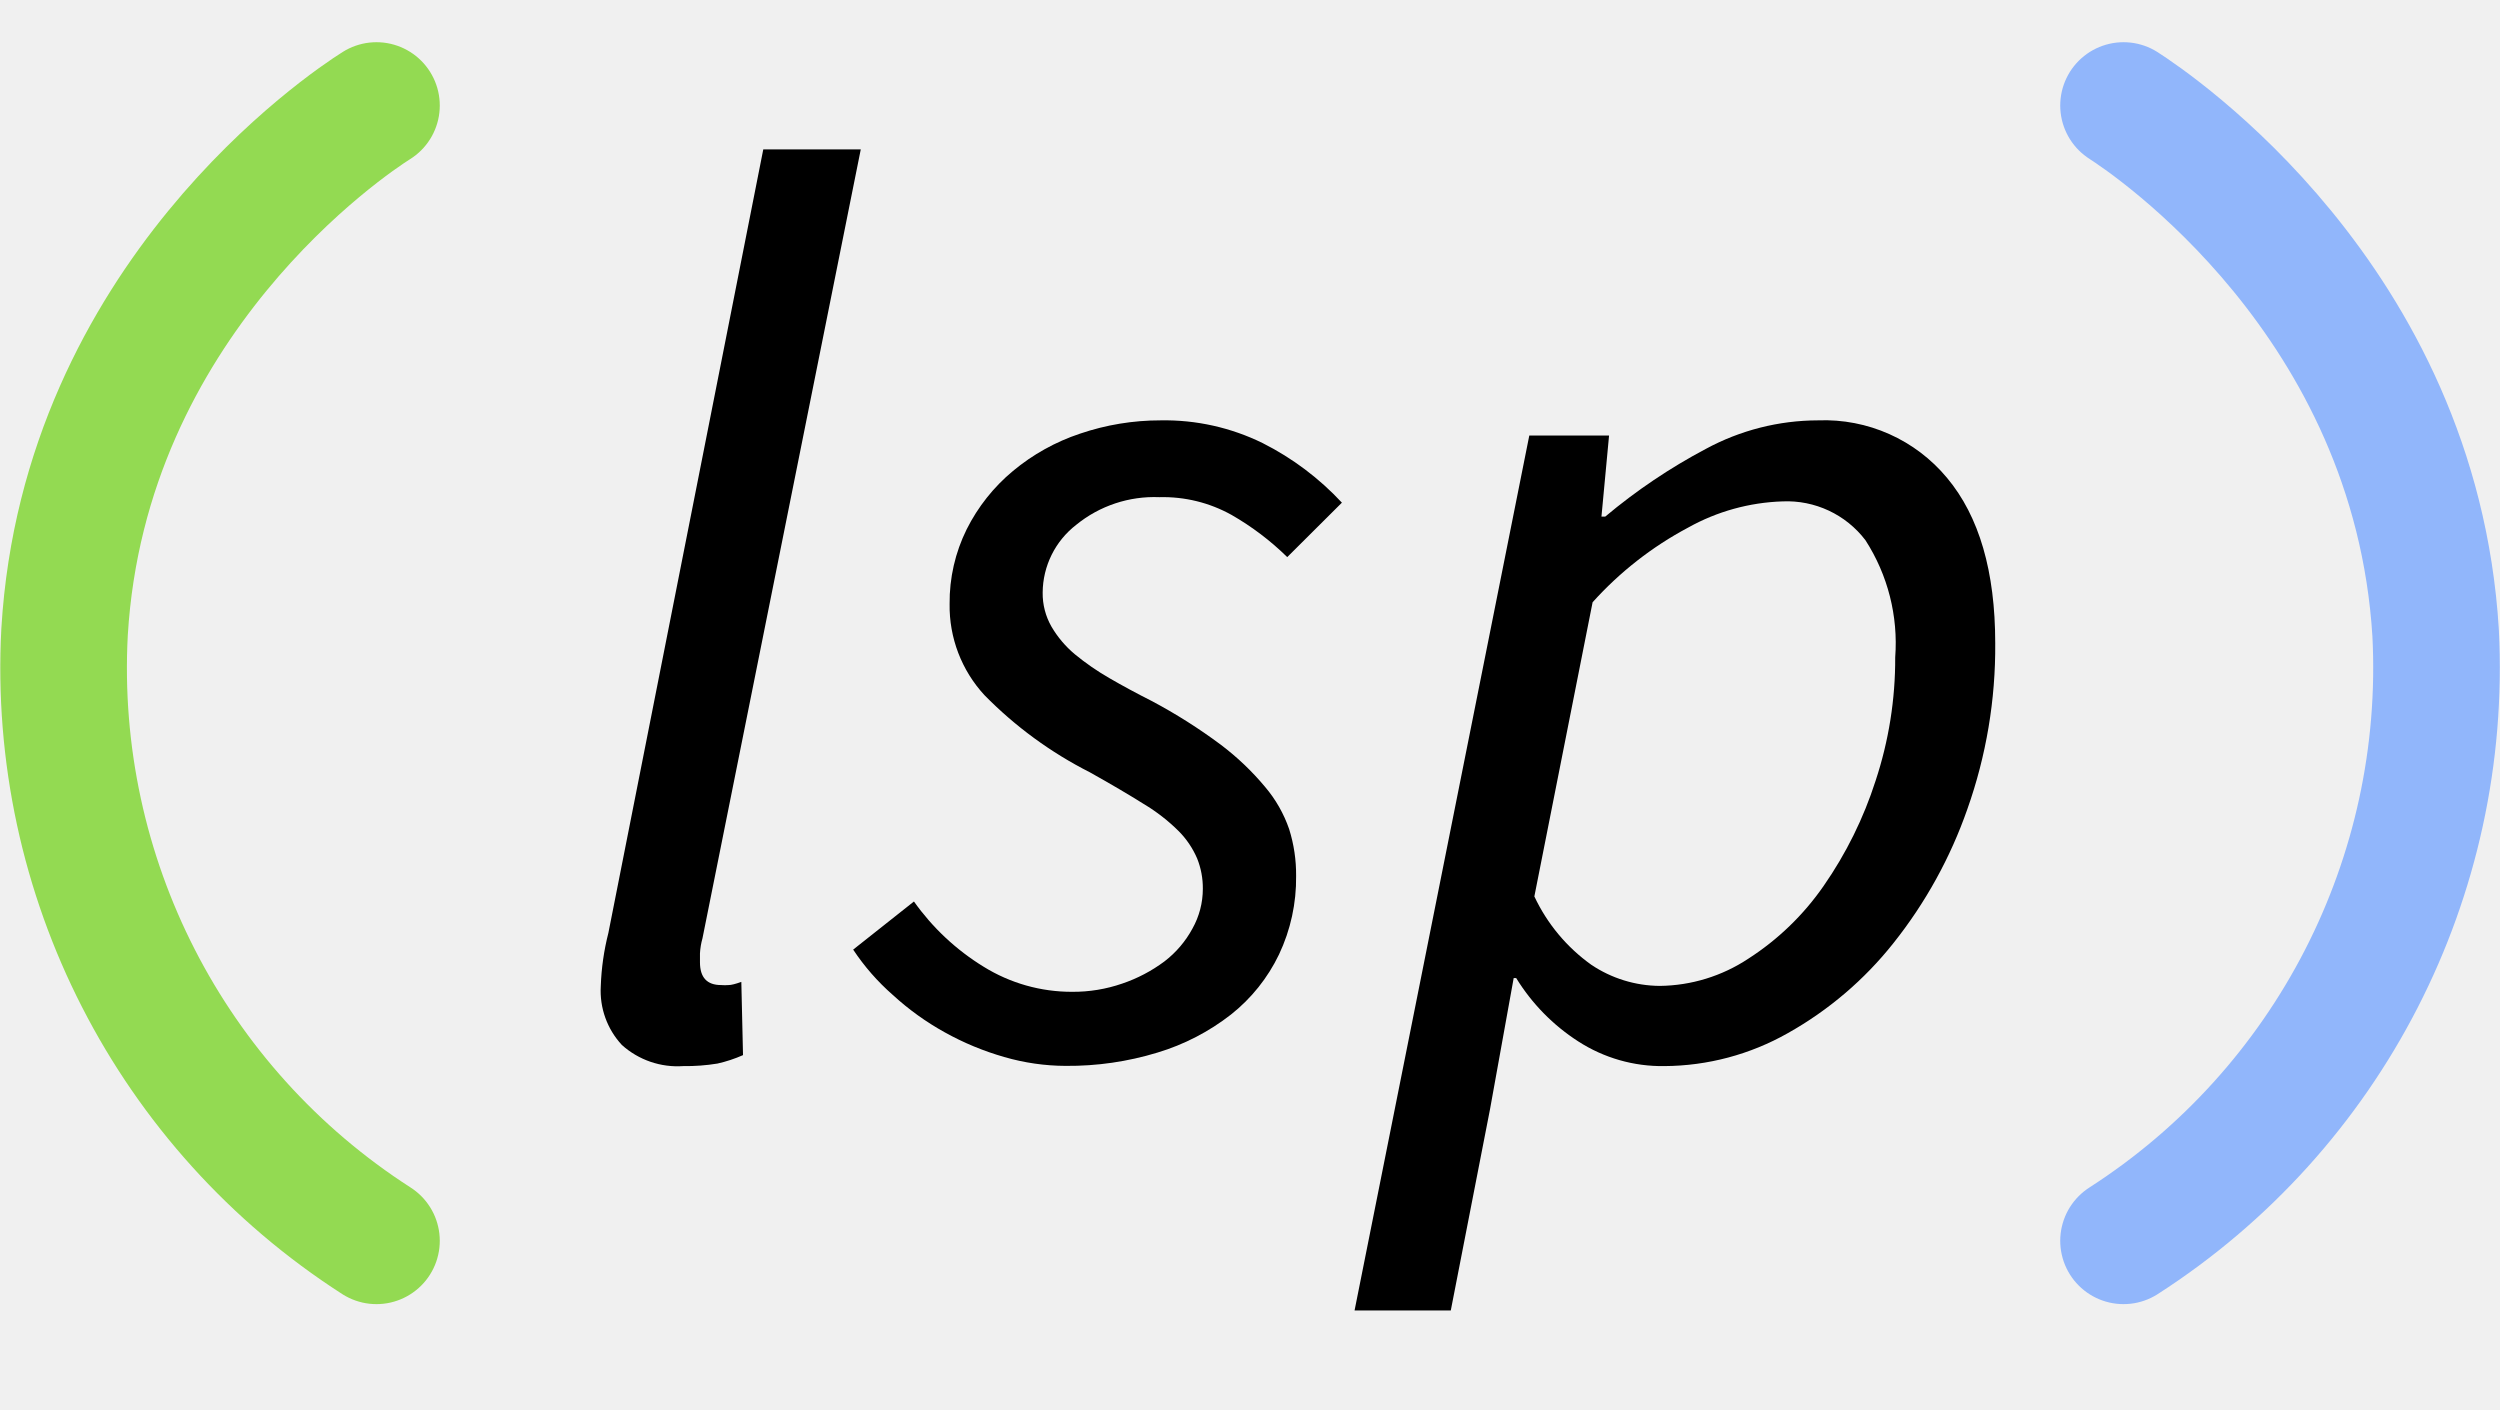
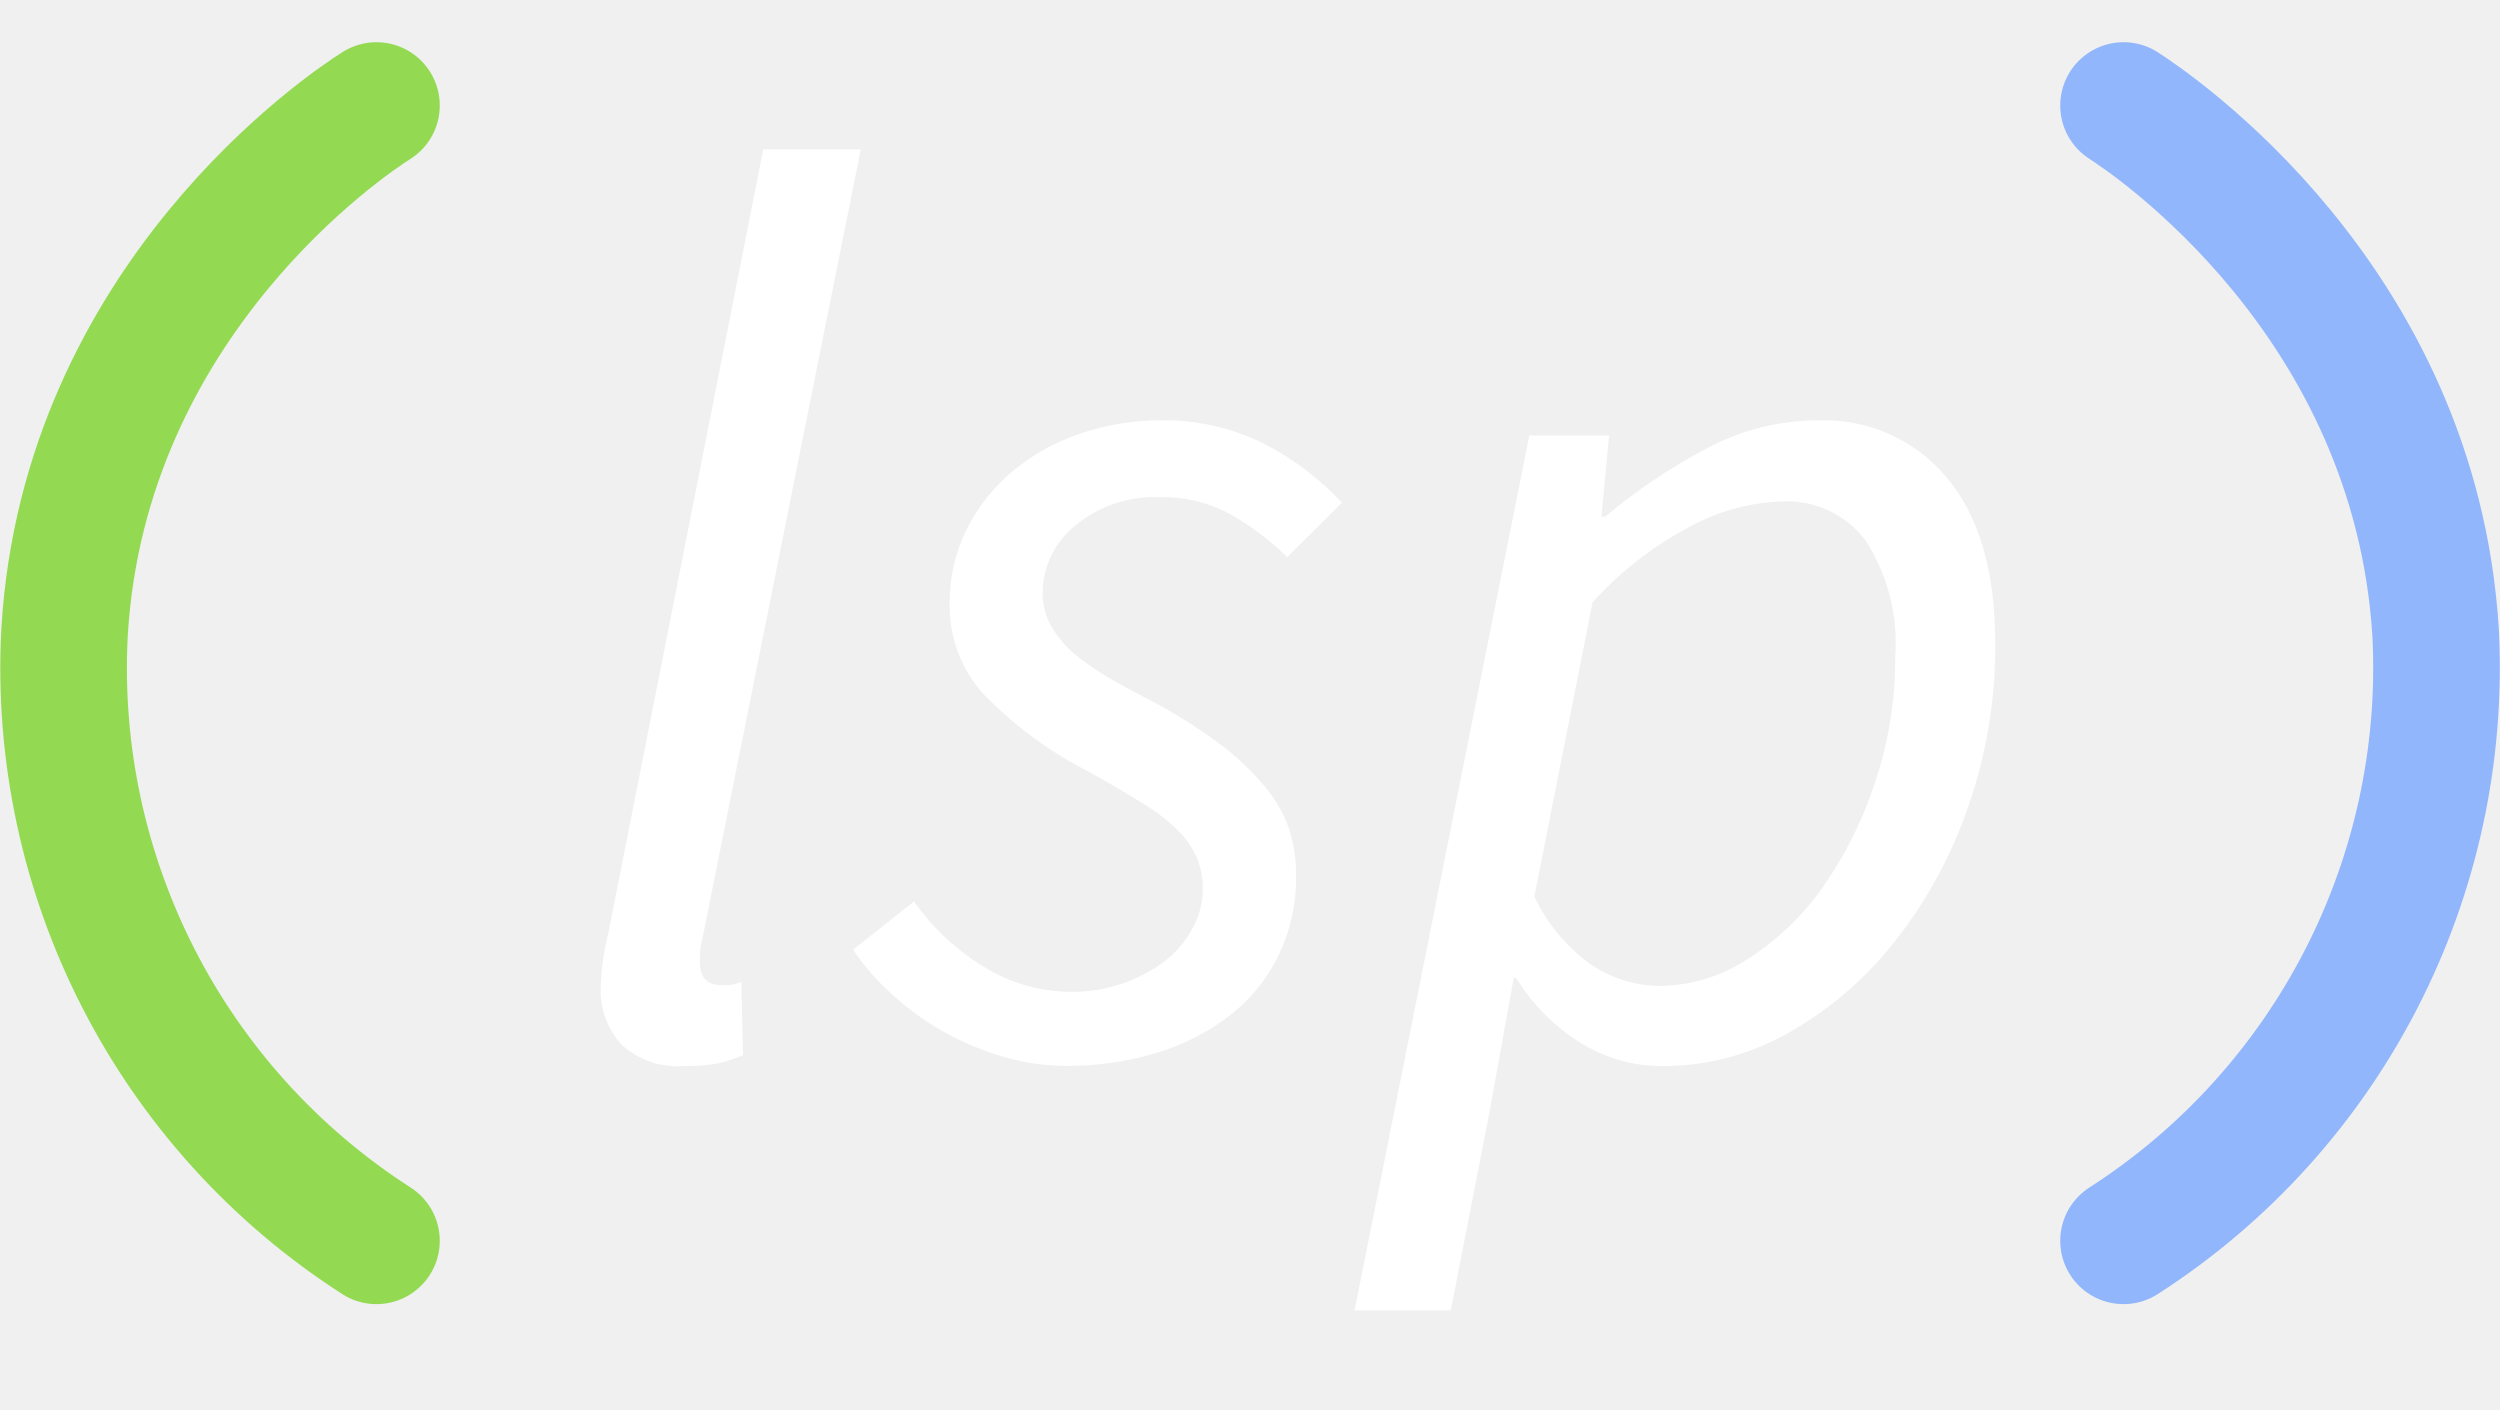
<svg xmlns="http://www.w3.org/2000/svg" viewBox="0 0 118.47 66.78">
-   <path d="M36.17,7.08h4.62l-7.5,37.38a3.28,3.28,0,0,0-.12.72v.42q0,1.08,1,1.08a2.19,2.19,0,0,0,.36,0q.18,0,.6-.15L35.21,50A6.53,6.53,0,0,1,34,50.4a9.25,9.25,0,0,1-1.62.12,3.94,3.94,0,0,1-2.91-1,3.77,3.77,0,0,1-1-2.79,11.78,11.78,0,0,1,.36-2.52Z" />
-   <path d="M43.31,42.72a11.26,11.26,0,0,0,3.3,3.09A7.92,7.92,0,0,0,50.81,47a7.1,7.1,0,0,0,2.37-.39,7.2,7.2,0,0,0,2-1.05A4.88,4.88,0,0,0,56.51,44,3.85,3.85,0,0,0,57,42.12a3.77,3.77,0,0,0-.27-1.44,4.19,4.19,0,0,0-.87-1.29A8.61,8.61,0,0,0,54.2,38.1q-1.05-.66-2.55-1.5a19.08,19.08,0,0,1-5-3.66A6.23,6.23,0,0,1,45,28.62a7.8,7.8,0,0,1,.81-3.54A8.61,8.61,0,0,1,48,22.32a9.83,9.83,0,0,1,3.18-1.77A11.81,11.81,0,0,1,55,19.92,10.53,10.53,0,0,1,59.84,21a13.3,13.3,0,0,1,3.75,2.82L61,26.4a13,13,0,0,0-2.64-2,6.67,6.67,0,0,0-3.42-.84A5.86,5.86,0,0,0,51,24.87a4.09,4.09,0,0,0-1.59,3.21,3.16,3.16,0,0,0,.42,1.62A5,5,0,0,0,50.93,31a11.93,11.93,0,0,0,1.65,1.14q.93.54,2,1.08a25.43,25.43,0,0,1,3.27,2.07,12.64,12.64,0,0,1,2.1,2,6.22,6.22,0,0,1,1.14,2,7.18,7.18,0,0,1,.33,2.22,8.45,8.45,0,0,1-.81,3.72,8.09,8.09,0,0,1-2.28,2.85,10.63,10.63,0,0,1-3.48,1.8,14.47,14.47,0,0,1-4.35.63,10.56,10.56,0,0,1-2.91-.42,13.33,13.33,0,0,1-2.82-1.17,12.82,12.82,0,0,1-2.46-1.77A10.72,10.72,0,0,1,40.43,45Z" />
-   <path d="M70.61,52.56,68.75,62.1H64.19l8.28-41.46h3.78l-.36,3.84h.18a27.29,27.29,0,0,1,4.77-3.21,11.2,11.2,0,0,1,5.31-1.35,7.56,7.56,0,0,1,6.12,2.73q2.28,2.73,2.28,7.83a23,23,0,0,1-1.32,7.86,21.66,21.66,0,0,1-3.51,6.36,17,17,0,0,1-5,4.26,12,12,0,0,1-5.85,1.56,7.32,7.32,0,0,1-4.08-1.17,9.46,9.46,0,0,1-2.94-3h-.12Zm13.86-28.8A9.82,9.82,0,0,0,80,25a16.52,16.52,0,0,0-4.53,3.54L72.71,42.48a8.33,8.33,0,0,0,2.7,3.24,5.9,5.9,0,0,0,3.24,1,7.76,7.76,0,0,0,4.2-1.29,12.69,12.69,0,0,0,3.57-3.45A18.77,18.77,0,0,0,88.88,37a18.38,18.38,0,0,0,.93-5.85,9,9,0,0,0-1.41-5.55A4.68,4.68,0,0,0,84.47,23.76Z" />
+   <path d="M36.17,7.08h4.62l-7.5,37.38a3.28,3.28,0,0,0-.12.72v.42q0,1.08,1,1.08a2.19,2.19,0,0,0,.36,0q.18,0,.6-.15L35.21,50A6.53,6.53,0,0,1,34,50.4a9.25,9.25,0,0,1-1.62.12,3.94,3.94,0,0,1-2.91-1,3.77,3.77,0,0,1-1-2.79,11.78,11.78,0,0,1,.36-2.52Z" fill="#fff" />
+   <path d="M43.31,42.72a11.26,11.26,0,0,0,3.3,3.09A7.92,7.92,0,0,0,50.81,47a7.1,7.1,0,0,0,2.37-.39,7.2,7.2,0,0,0,2-1.05A4.88,4.88,0,0,0,56.51,44,3.85,3.85,0,0,0,57,42.12a3.77,3.77,0,0,0-.27-1.44,4.19,4.19,0,0,0-.87-1.29A8.61,8.61,0,0,0,54.2,38.1q-1.05-.66-2.55-1.5a19.08,19.08,0,0,1-5-3.66A6.23,6.23,0,0,1,45,28.62a7.8,7.8,0,0,1,.81-3.54A8.61,8.61,0,0,1,48,22.32a9.83,9.83,0,0,1,3.18-1.77A11.81,11.81,0,0,1,55,19.92,10.53,10.53,0,0,1,59.84,21a13.3,13.3,0,0,1,3.75,2.82L61,26.4a13,13,0,0,0-2.64-2,6.67,6.67,0,0,0-3.42-.84A5.86,5.86,0,0,0,51,24.87a4.09,4.09,0,0,0-1.59,3.21,3.16,3.16,0,0,0,.42,1.62A5,5,0,0,0,50.93,31a11.93,11.93,0,0,0,1.65,1.14q.93.54,2,1.08a25.43,25.43,0,0,1,3.27,2.07,12.64,12.64,0,0,1,2.1,2,6.22,6.22,0,0,1,1.14,2,7.18,7.18,0,0,1,.33,2.22,8.45,8.45,0,0,1-.81,3.72,8.09,8.09,0,0,1-2.28,2.85,10.63,10.63,0,0,1-3.48,1.8,14.47,14.47,0,0,1-4.35.63,10.56,10.56,0,0,1-2.91-.42,13.33,13.33,0,0,1-2.82-1.17,12.82,12.82,0,0,1-2.46-1.77A10.72,10.72,0,0,1,40.43,45Z" fill="#fff" />
+   <path d="M70.61,52.56,68.75,62.1H64.19l8.28-41.46h3.78l-.36,3.84h.18a27.29,27.29,0,0,1,4.77-3.21,11.2,11.2,0,0,1,5.31-1.35,7.56,7.56,0,0,1,6.12,2.73q2.28,2.73,2.28,7.83a23,23,0,0,1-1.32,7.86,21.66,21.66,0,0,1-3.51,6.36,17,17,0,0,1-5,4.26,12,12,0,0,1-5.85,1.56,7.32,7.32,0,0,1-4.08-1.17,9.46,9.46,0,0,1-2.94-3h-.12Zm13.86-28.8A9.82,9.82,0,0,0,80,25a16.52,16.52,0,0,0-4.53,3.54L72.71,42.48a8.33,8.33,0,0,0,2.7,3.24,5.9,5.9,0,0,0,3.24,1,7.76,7.76,0,0,0,4.2-1.29,12.69,12.69,0,0,0,3.57-3.45A18.77,18.77,0,0,0,88.88,37a18.38,18.38,0,0,0,.93-5.85,9,9,0,0,0-1.41-5.55A4.68,4.68,0,0,0,84.47,23.76Z" fill="#fff" />
  <path d="M17.84,5C16.5,5.84,4,14.21,3.06,29.94A32.26,32.26,0,0,0,17.84,58.8" fill="none" stroke="#93da52" stroke-linecap="round" stroke-miterlimit="10" stroke-width="6" />
  <path d="M100.63,5c1.35.87,13.83,9.24,14.79,25A32.29,32.29,0,0,1,100.63,58.8" fill="none" stroke="#91b6fb" stroke-linecap="round" stroke-miterlimit="10" stroke-width="6" />
</svg>
